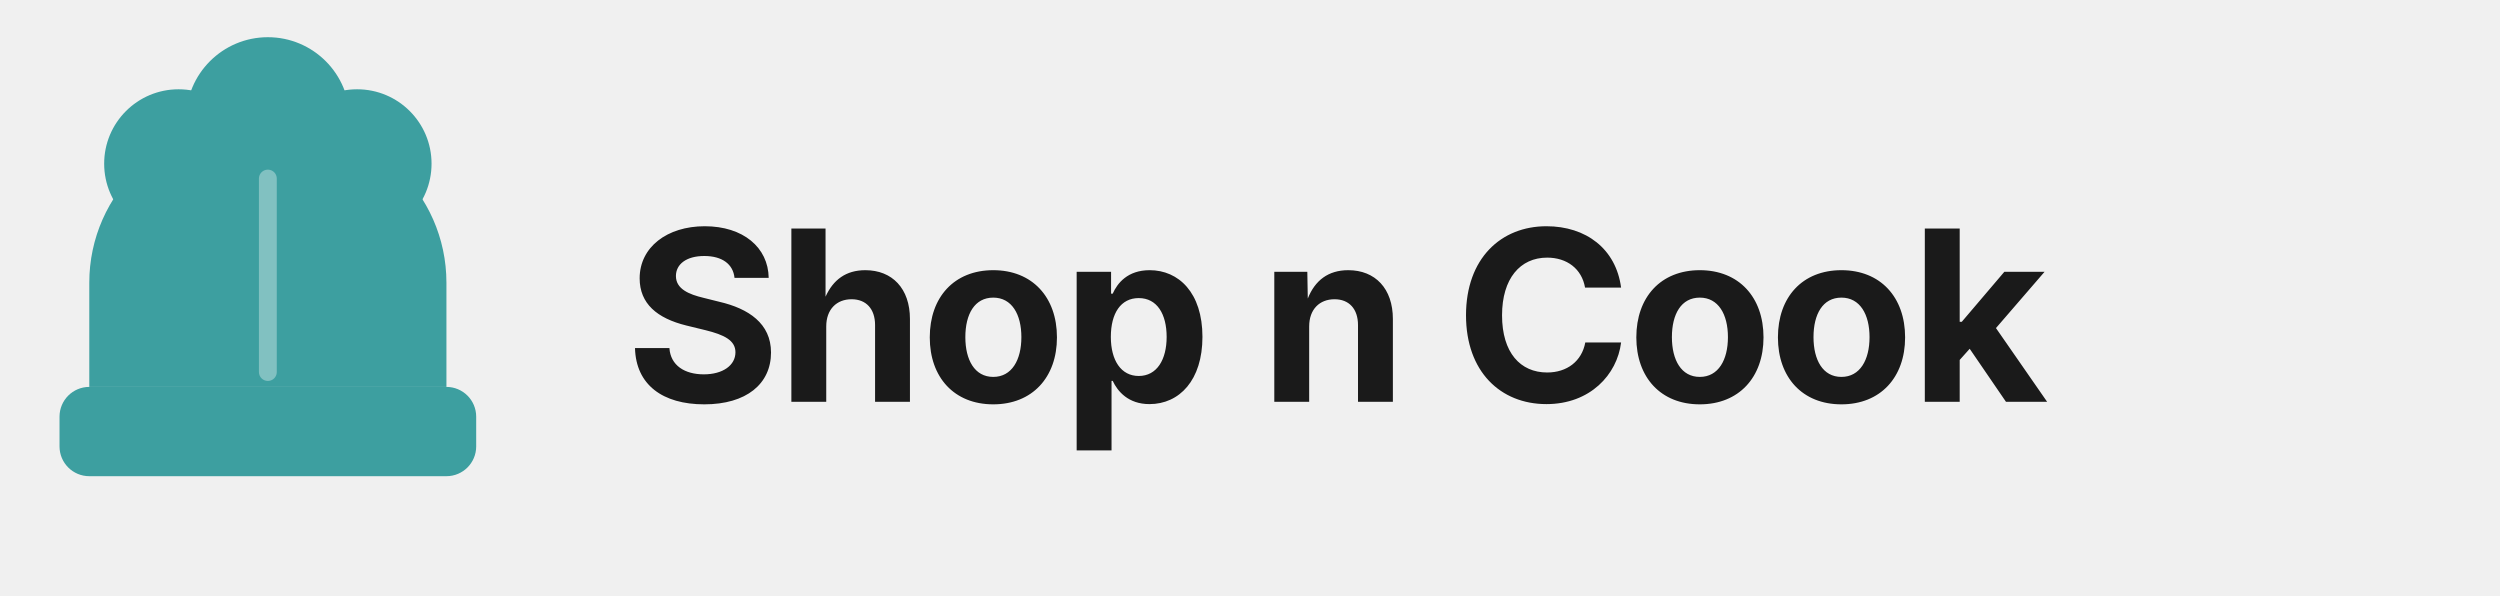
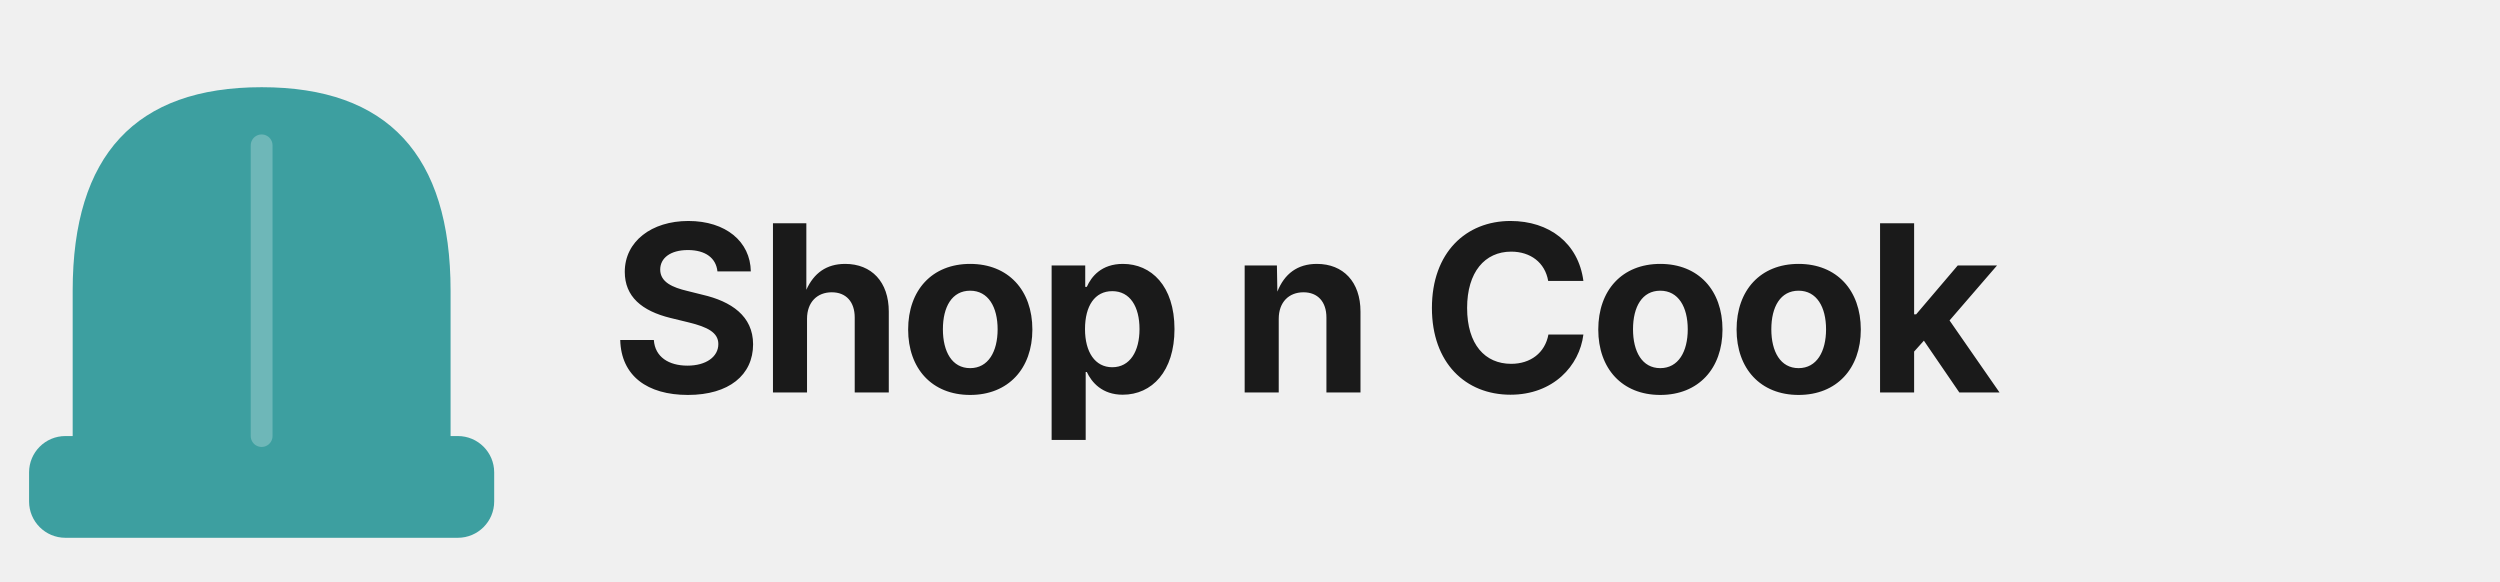
- <svg xmlns="http://www.w3.org/2000/svg" viewBox="0 0 168 40" fill="none">
-   <rect x="4" y="26" width="28" height="6" rx="2" fill="#3d9fa0" />
-   <path d="M18 8 C11 8 6 13 6 19 L6 26 L30 26 L30 19 C30 13 25 8 18 8 Z" fill="#3d9fa0" />
-   <circle cx="12" cy="11" r="5" fill="#3d9fa0" />
-   <circle cx="18" cy="8" r="5.5" fill="#3d9fa0" />
-   <circle cx="24" cy="11" r="5" fill="#3d9fa0" />
-   <line x1="18" y1="12" x2="18" y2="25" stroke="white" stroke-width="1.2" stroke-linecap="round" opacity="0.35" />
+ <svg xmlns="http://www.w3.org/2000/svg" viewBox="0 0 172 40">
+   <path d="M5 31 L5 20 Q5 6 18 6 Q31 6 31 20 L31 31 Z" fill="#3d9fa0" />
+   <rect x="2" y="30" width="32" height="7" rx="2.5" fill="#3d9fa0" />
+   <line x1="18" y1="10" x2="18" y2="30" stroke="white" stroke-width="1.5" stroke-linecap="round" opacity="0.25" />
  <text x="42" y="27" font-family="system-ui, -apple-system, sans-serif" font-size="16" font-weight="700" fill="#1a1a1a" letter-spacing="-0.3">Shop n Cook</text>
</svg>
